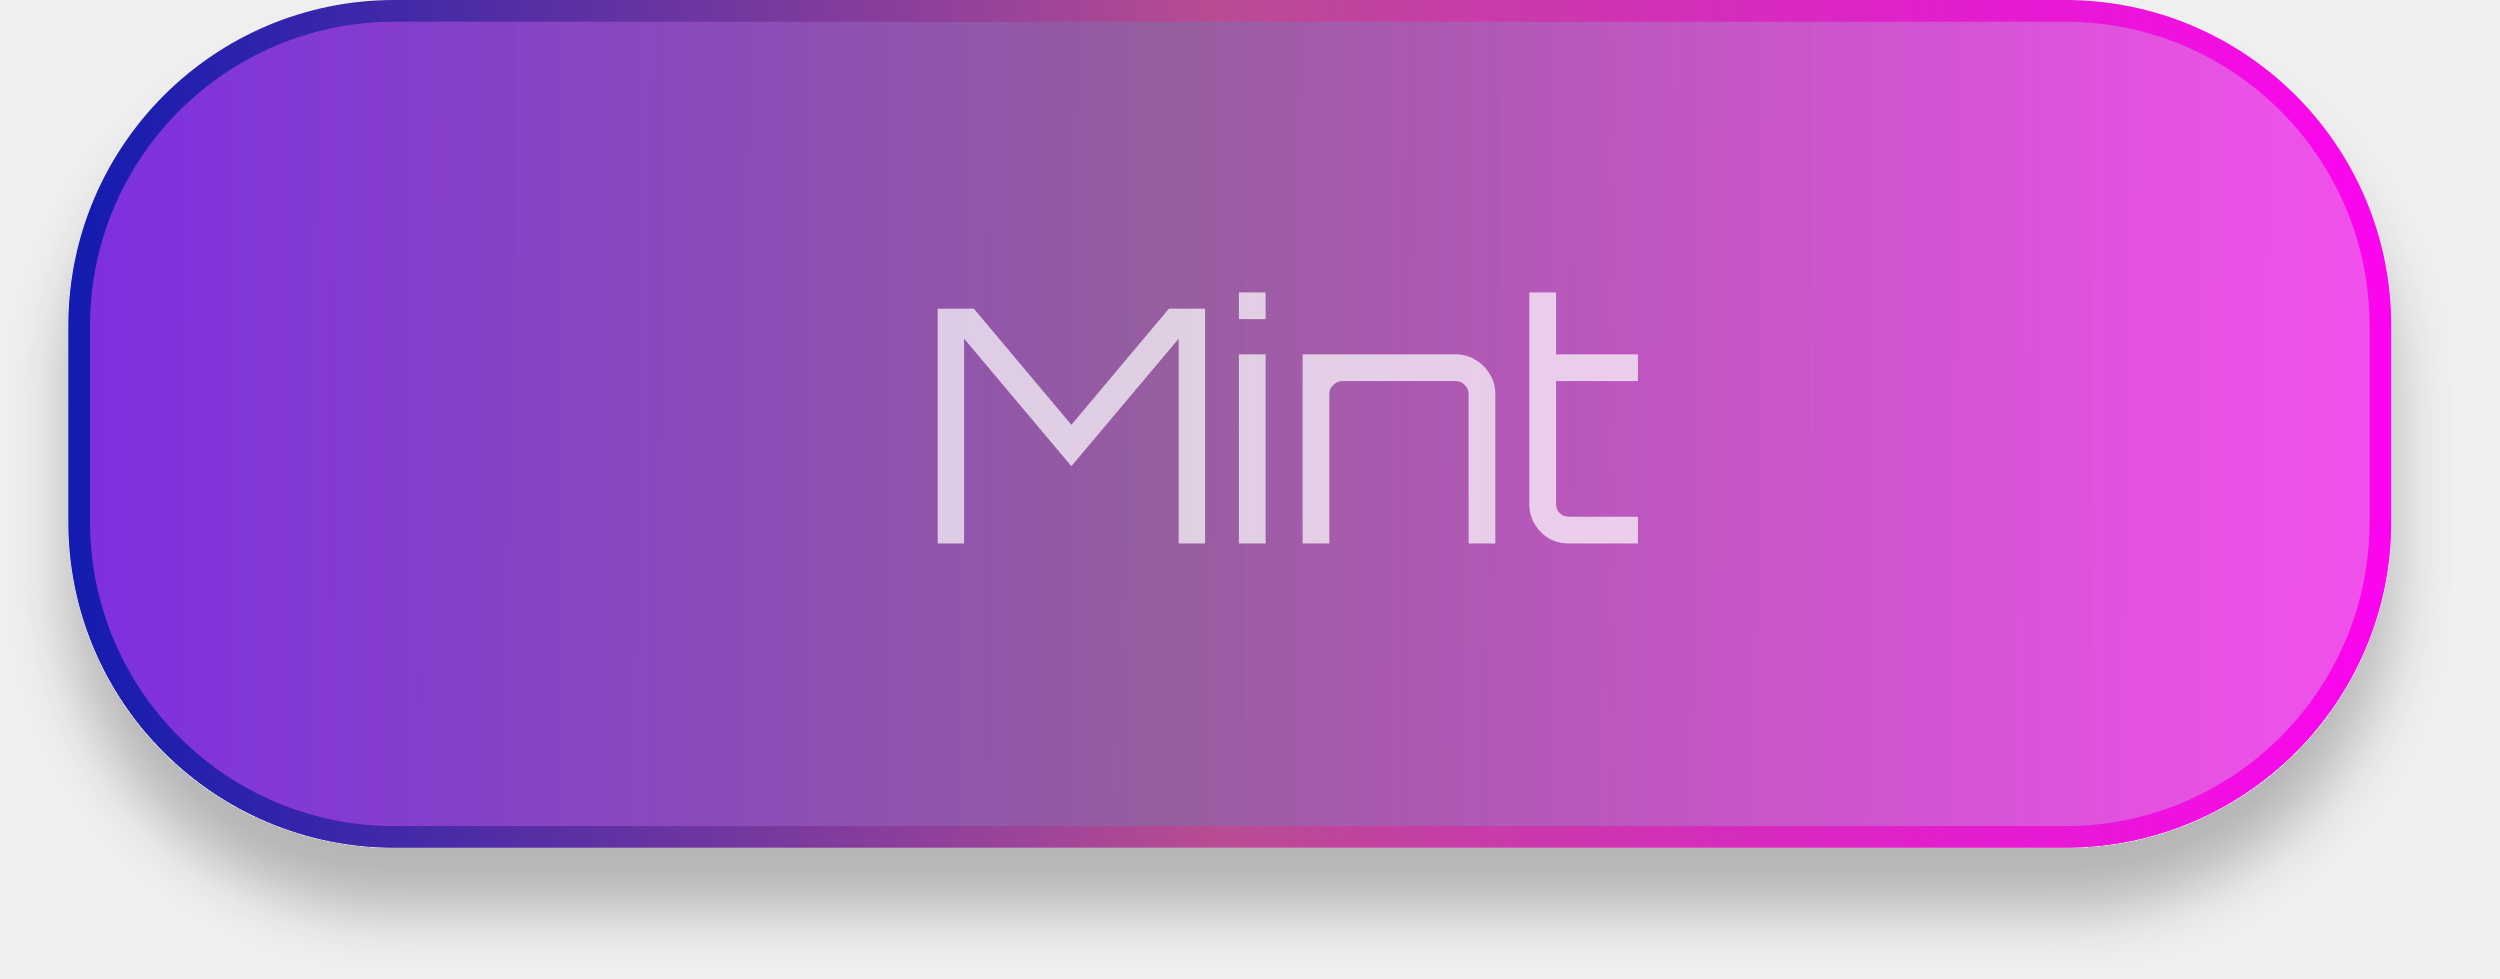
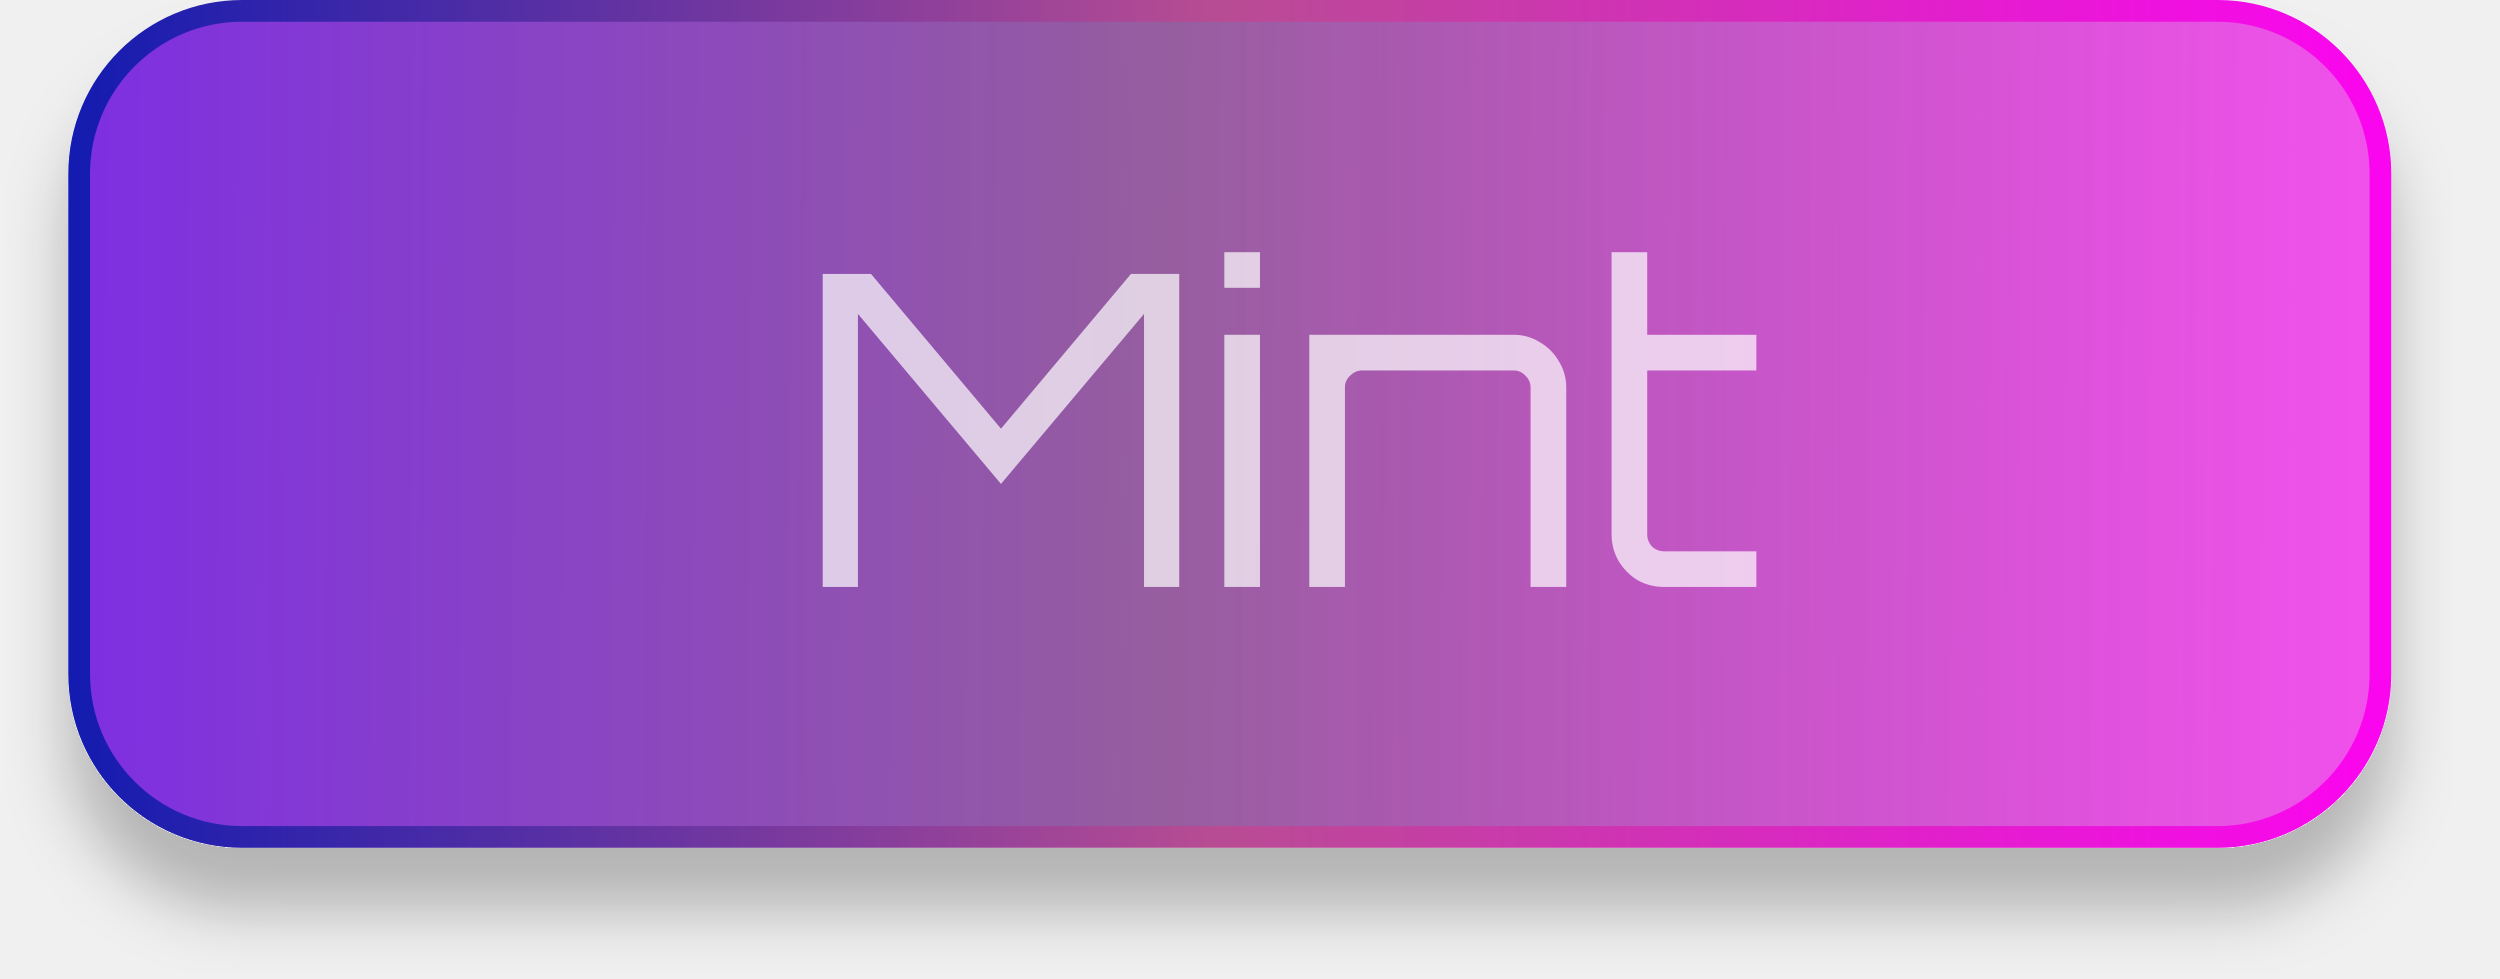
<svg xmlns="http://www.w3.org/2000/svg" width="115" height="45" viewBox="0 0 115 45" fill="none">
-   <g filter="url(#filter0_d_3649_225668)">
-     <rect x="3.641" y="0.5" width="105.86" height="38" rx="14.5" fill="url(#paint0_linear_3649_225668)" stroke="url(#paint1_linear_3649_225668)" />
+   <g filter="url(#filter0_d_3644_225667)">
+     <rect x="3.641" y="0.5" width="105.86" height="38" rx="7.5" fill="url(#paint0_linear_3644_225667)" stroke="url(#paint1_linear_3644_225667)" />
  </g>
-   <path opacity="0.7" d="M43.133 25V14.2H44.798L49.283 19.54L53.769 14.2H55.434V25H54.218V15.58L49.283 21.445L44.349 15.58V25H43.133ZM56.989 25V16.3H58.219V25H56.989ZM56.989 14.68V13.45H58.219V14.68H56.989ZM59.92 25V16.3H66.97C67.3 16.3 67.6 16.385 67.87 16.555C68.15 16.715 68.37 16.935 68.53 17.215C68.7 17.485 68.785 17.785 68.785 18.115V25H67.555V18.115C67.555 17.955 67.495 17.82 67.375 17.71C67.265 17.59 67.13 17.53 66.97 17.53H61.75C61.59 17.53 61.45 17.59 61.33 17.71C61.21 17.82 61.15 17.955 61.15 18.115V25H59.92ZM72.164 25C71.824 25 71.514 24.92 71.234 24.76C70.964 24.59 70.749 24.37 70.589 24.1C70.429 23.82 70.349 23.515 70.349 23.185V13.45H71.579V16.3H75.344V17.53H71.579V23.185C71.579 23.345 71.634 23.485 71.744 23.605C71.864 23.715 72.004 23.77 72.164 23.77H75.344V25H72.164Z" fill="white" />
+   <path opacity="0.7" d="M37.845 27V12.6H40.065L46.045 19.72L52.025 12.6H54.245V27H52.625V14.44L46.045 22.26L39.465 14.44V27H37.845ZM56.319 27V15.4H57.959V27H56.319ZM56.319 13.24V11.6H57.959V13.24H56.319ZM60.227 27V15.4H69.626C70.067 15.4 70.466 15.513 70.826 15.74C71.2 15.953 71.493 16.247 71.707 16.62C71.933 16.98 72.046 17.38 72.046 17.82V27H70.406V17.82C70.406 17.607 70.326 17.427 70.166 17.28C70.02 17.12 69.84 17.04 69.626 17.04H62.666C62.453 17.04 62.267 17.12 62.106 17.28C61.947 17.427 61.867 17.607 61.867 17.82V27H60.227ZM76.552 27C76.099 27 75.686 26.893 75.312 26.68C74.952 26.453 74.666 26.16 74.452 25.8C74.239 25.427 74.132 25.02 74.132 24.58V11.6H75.772V15.4H80.792V17.04H75.772V24.58C75.772 24.793 75.846 24.98 75.992 25.14C76.152 25.287 76.339 25.36 76.552 25.36H80.792V27H76.552Z" fill="white" />
  <defs>
-     <filter id="filter0_d_3649_225668" x="0.271" y="0" width="112.598" height="44.739" filterUnits="userSpaceOnUse" color-interpolation-filters="sRGB">
+     <filter id="filter0_d_3644_225667" x="0.271" y="0" width="112.598" height="44.739" filterUnits="userSpaceOnUse" color-interpolation-filters="sRGB">
      <feFlood flood-opacity="0" result="BackgroundImageFix" />
      <feColorMatrix in="SourceAlpha" type="matrix" values="0 0 0 0 0 0 0 0 0 0 0 0 0 0 0 0 0 0 127 0" result="hardAlpha" />
      <feOffset dy="2.869" />
      <feGaussianBlur stdDeviation="1.435" />
      <feComposite in2="hardAlpha" operator="out" />
      <feColorMatrix type="matrix" values="0 0 0 0 0 0 0 0 0 0 0 0 0 0 0 0 0 0 0.25 0" />
-       <feBlend mode="normal" in2="BackgroundImageFix" result="effect1_dropShadow_3649_225668" />
-       <feBlend mode="normal" in="SourceGraphic" in2="effect1_dropShadow_3649_225668" result="shape" />
+       <feBlend mode="normal" in2="BackgroundImageFix" result="effect1_dropShadow_3644_225667" />
+       <feBlend mode="normal" in="SourceGraphic" in2="effect1_dropShadow_3644_225667" result="shape" />
    </filter>
-     <linearGradient id="paint0_linear_3649_225668" x1="-15.827" y1="18.023" x2="116.687" y2="18.938" gradientUnits="userSpaceOnUse">
+     <linearGradient id="paint0_linear_3644_225667" x1="-15.827" y1="18.023" x2="116.687" y2="18.938" gradientUnits="userSpaceOnUse">
      <stop stop-color="#6400FF" stop-opacity="0.88" />
      <stop offset="0.524" stop-color="#874691" stop-opacity="0.86" />
      <stop offset="1" stop-color="#FF03F5" stop-opacity="0.67" />
    </linearGradient>
-     <linearGradient id="paint1_linear_3649_225668" x1="3.141" y1="19.5" x2="112.761" y2="19.5" gradientUnits="userSpaceOnUse">
+     <linearGradient id="paint1_linear_3644_225667" x1="3.141" y1="19.5" x2="112.761" y2="19.5" gradientUnits="userSpaceOnUse">
      <stop stop-color="#131BB0" />
      <stop offset="0.482" stop-color="#B84C93" />
      <stop offset="1" stop-color="#FF00F5" />
      <stop offset="1" stop-color="#DB34CA" />
    </linearGradient>
  </defs>
</svg>
